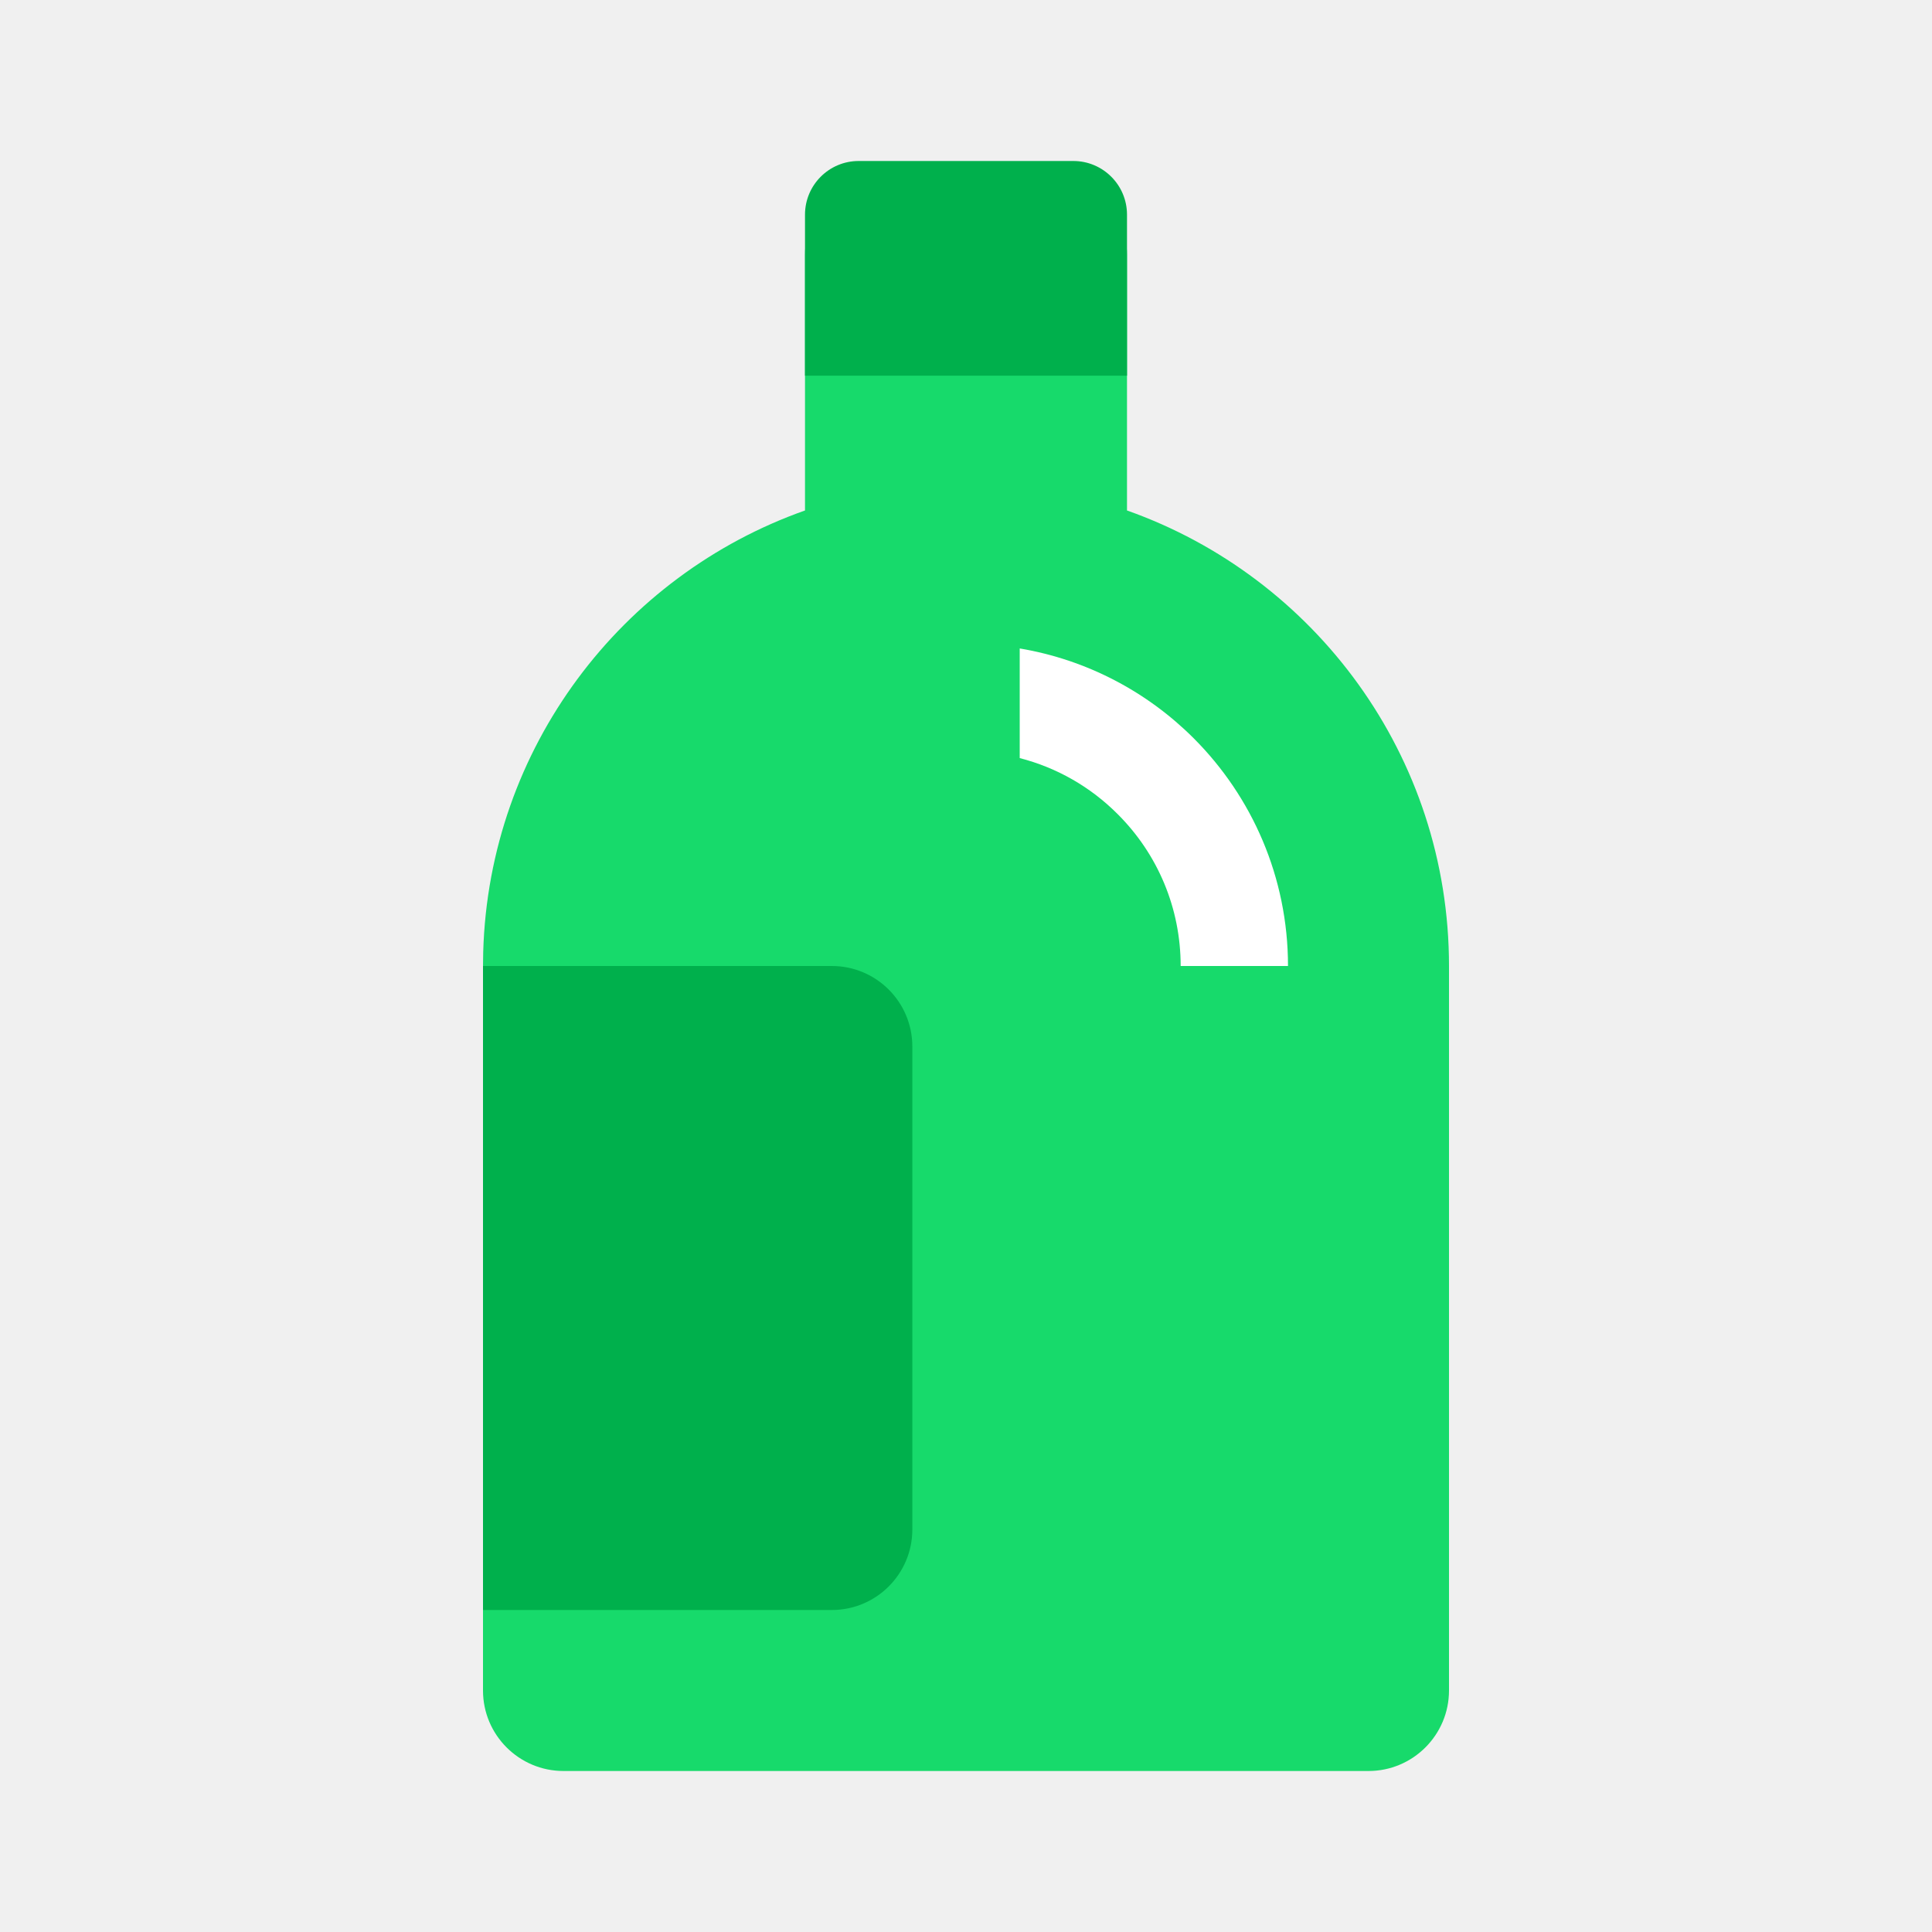
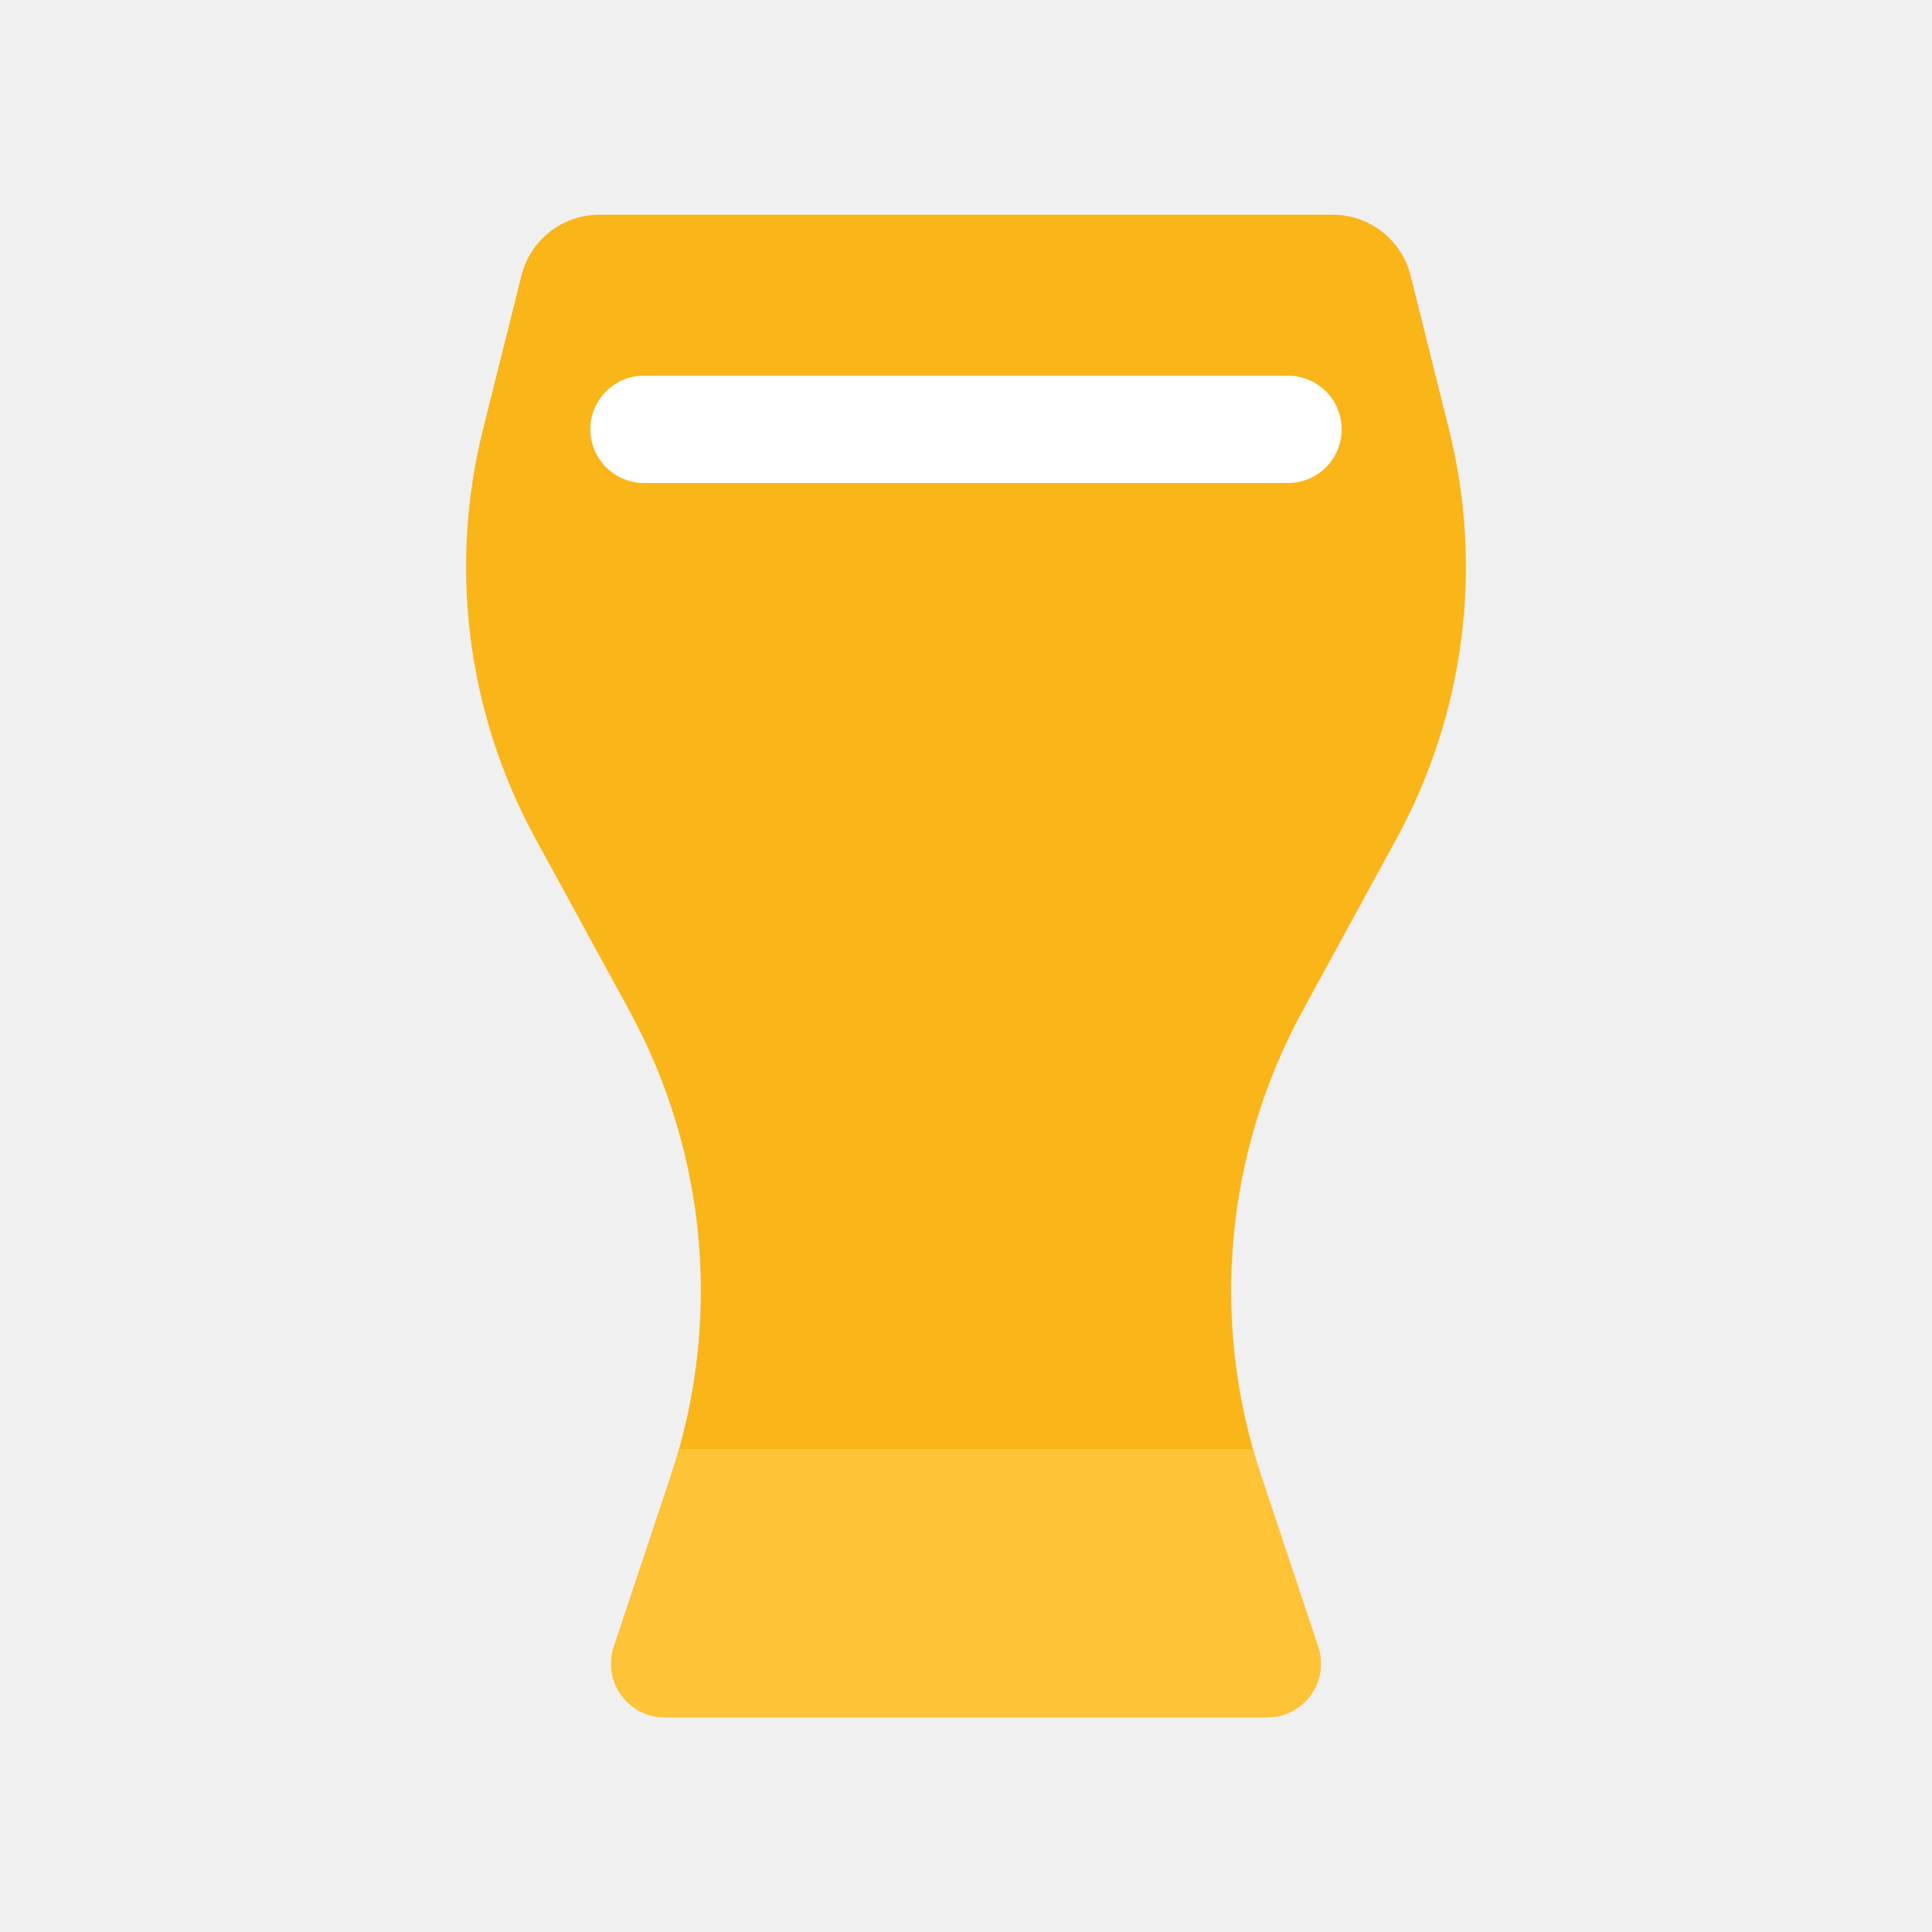
<svg xmlns="http://www.w3.org/2000/svg" width="36" height="36" viewBox="0 0 36 36">
  <g fill="none" fill-rule="evenodd">
-     <path d="M0 0H36V36H0z" transform="translate(-32 -322) translate(20 312) translate(12 10)" />
-     <path fill="#17DA6B" d="M19.5 3.25c.828 0 1.5.672 1.5 1.5v4.762c3.496 1.236 6 4.57 6 8.488v13.5c0 .828-.672 1.5-1.5 1.5h-15c-.828 0-1.5-.672-1.5-1.5V18l.004-.265c.11-3.804 2.58-7.016 5.996-8.223V4.75c0-.828.672-1.5 1.5-1.5h3z" transform="translate(-32 -322) translate(20 312) translate(12 10)" />
-     <path fill="#00B04C" d="M9 18h6.5c.828 0 1.5.672 1.5 1.5v9c0 .828-.672 1.5-1.5 1.5H9V18zM16 3h4c.552 0 1 .448 1 1v3h-6V4c0-.552.448-1 1-1z" transform="translate(-32 -322) translate(20 312) translate(12 10)" />
-     <path fill="#FFF" fill-rule="nonzero" d="M22.243 13.757C23.328 14.843 24 16.343 24 18h-2c0-1.077-.425-2.082-1.172-2.828-.508-.51-1.137-.869-1.827-1.046v-2.043c1.256.211 2.38.812 3.242 1.674z" transform="translate(-32 -322) translate(20 312) translate(12 10)" />
+     <path fill="#FAB619" d="M9 8l.716-2.864C9.883 4.468 10.483 4 11.171 4H24.83c.688 0 1.288.468 1.455 1.136L27 8c.643 2.572.295 5.292-.974 7.62l-1.755 3.216c-1.448 2.656-1.728 5.794-.771 8.664l1.061 3.184c.175.524-.108 1.09-.632 1.265-.102.034-.209.051-.316.051H12.387c-.552 0-1-.448-1-1 0-.107.018-.214.052-.316L12.5 27.5c.957-2.87.677-6.008-.771-8.664L9.974 15.62C8.704 13.292 8.357 10.572 9 8z" transform="translate(-32 -322) translate(20 312) translate(12 10)" />
+     <path fill="#FFC338" d="M23.5 27.5l1.061 3.184c.175.524-.108 1.09-.632 1.265-.102.034-.209.051-.316.051H12.387c-.552 0-1-.448-1-1 0-.107.018-.214.052-.316L12.5 27.5c.055-.166.106-.332.153-.5h10.694c.047.168.098.334.153.5z" transform="translate(-32 -322) translate(20 312) translate(12 10)" />
+     <path stroke="#FFF" stroke-linecap="round" stroke-linejoin="round" stroke-width="2" d="M12 8L24 8" transform="translate(-32 -322) translate(20 312) translate(12 10)" />
  </g>
</svg>
